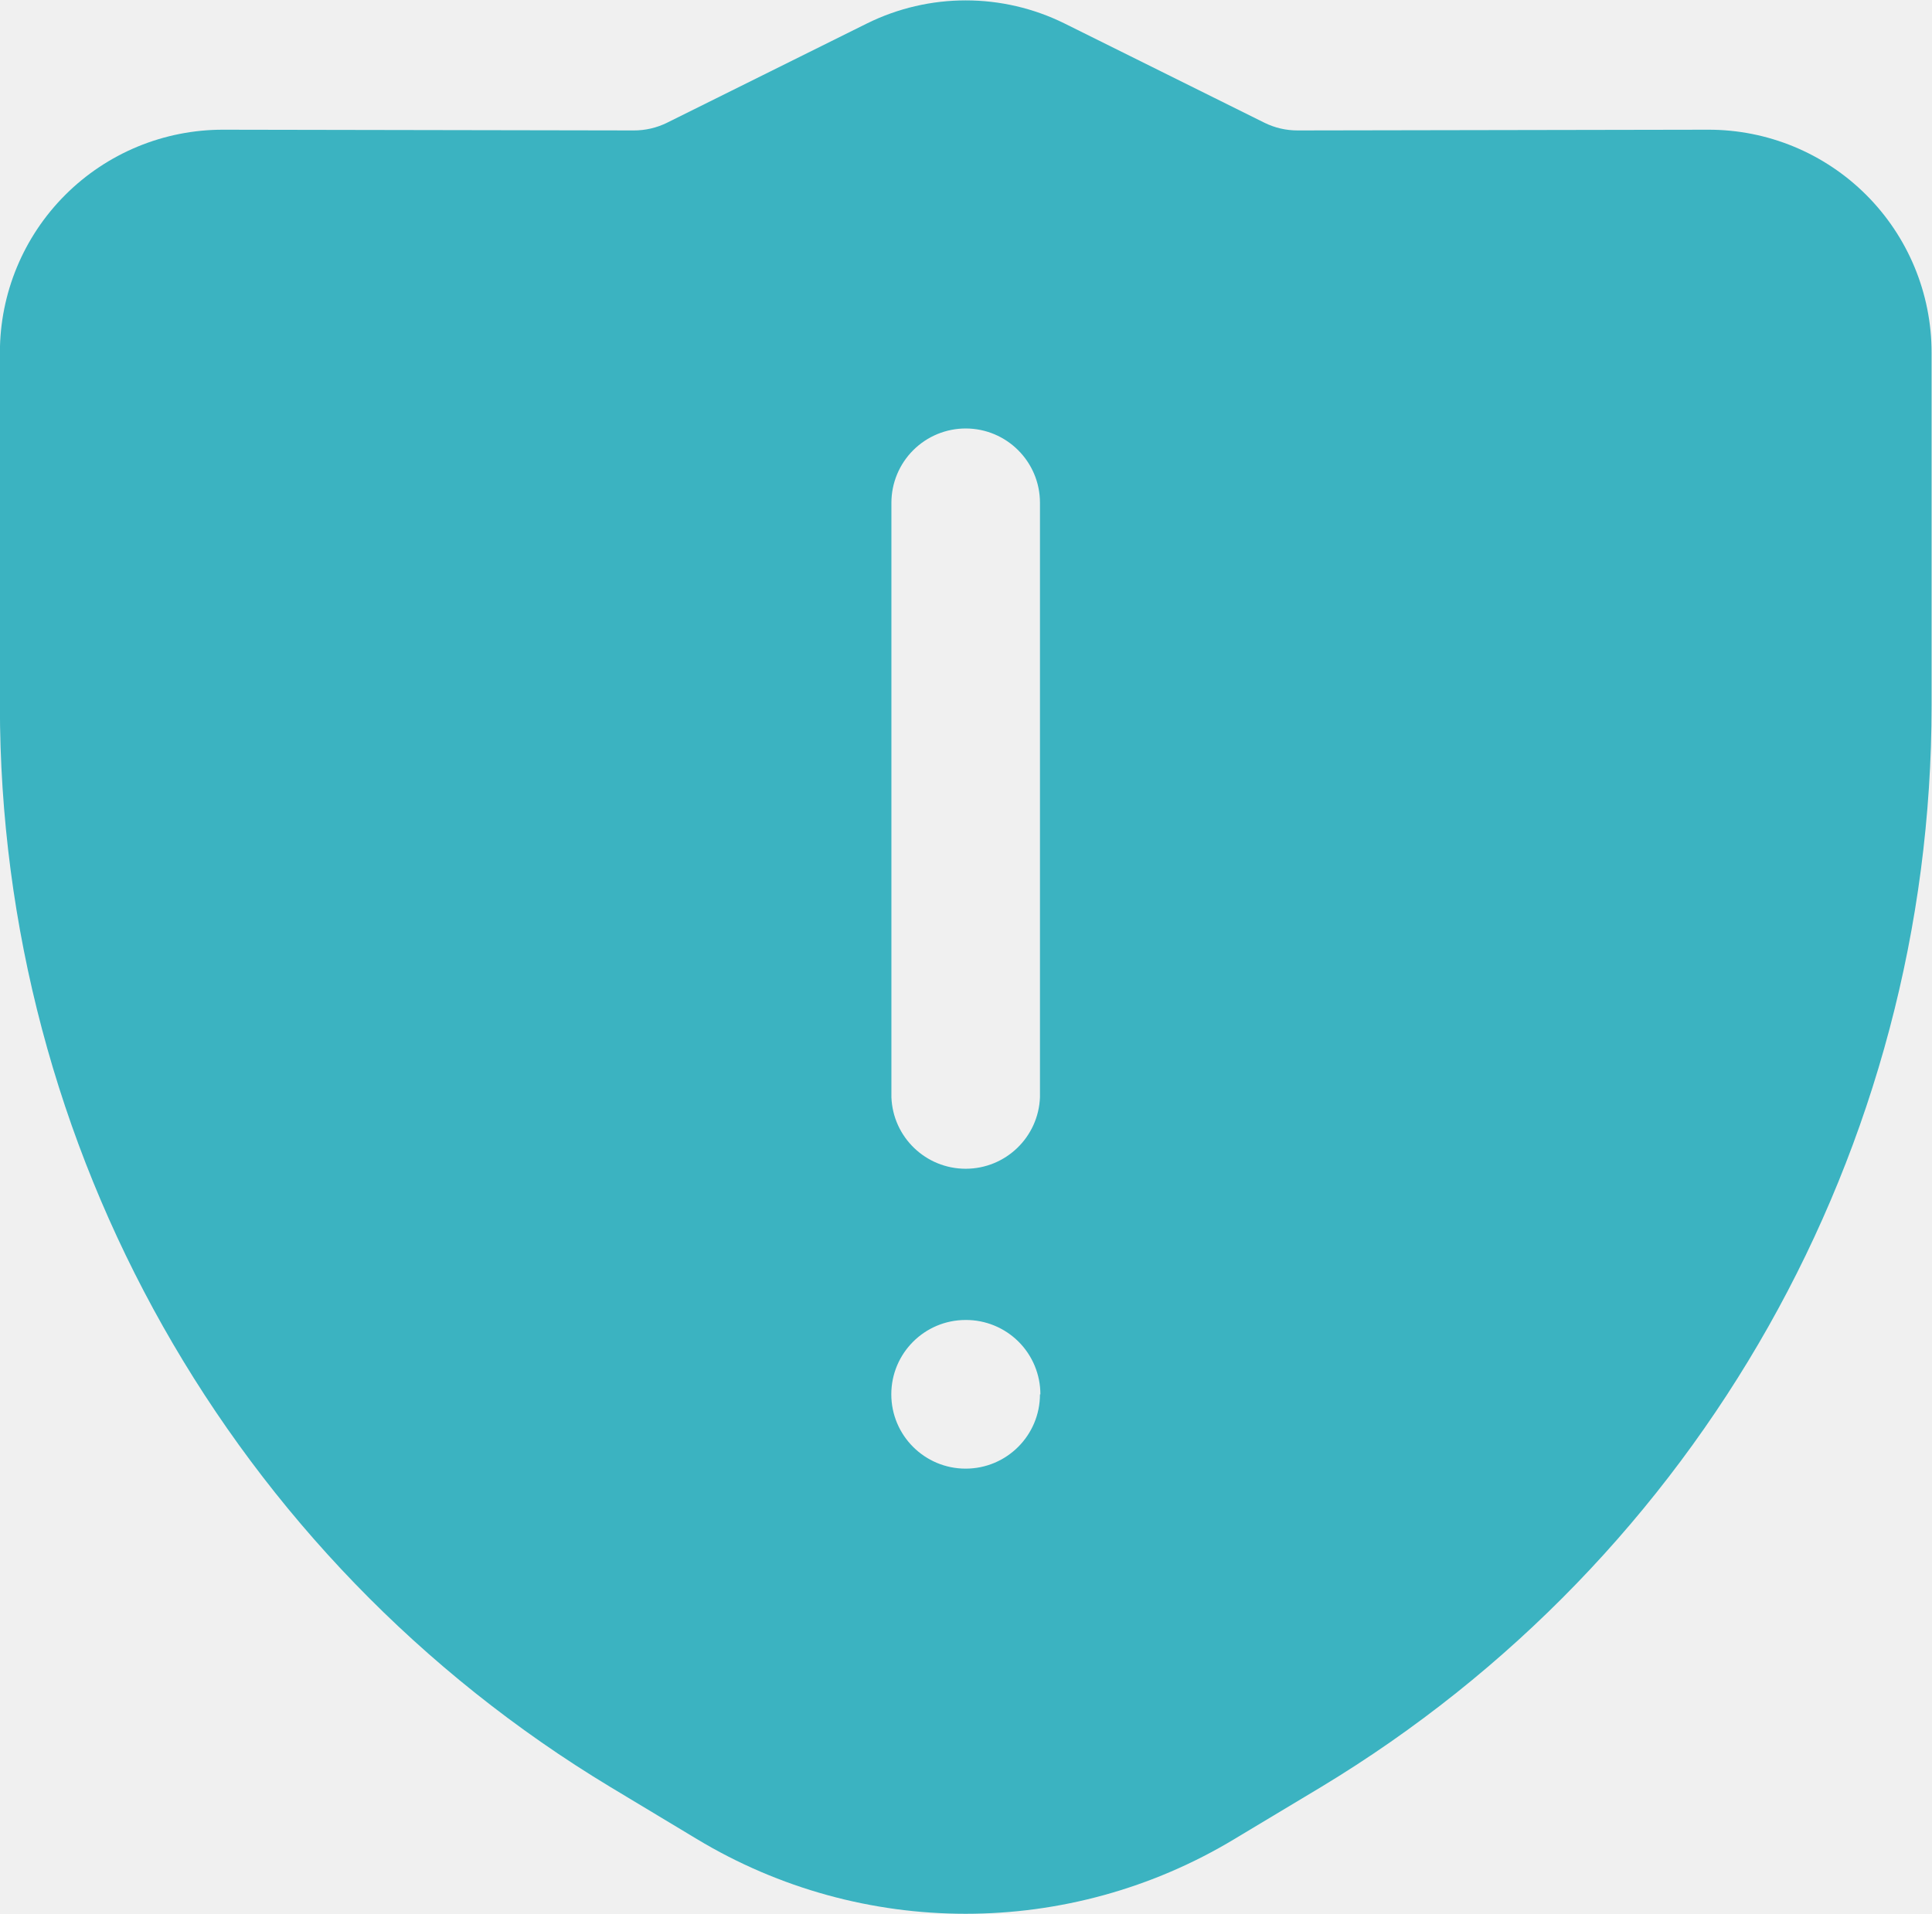
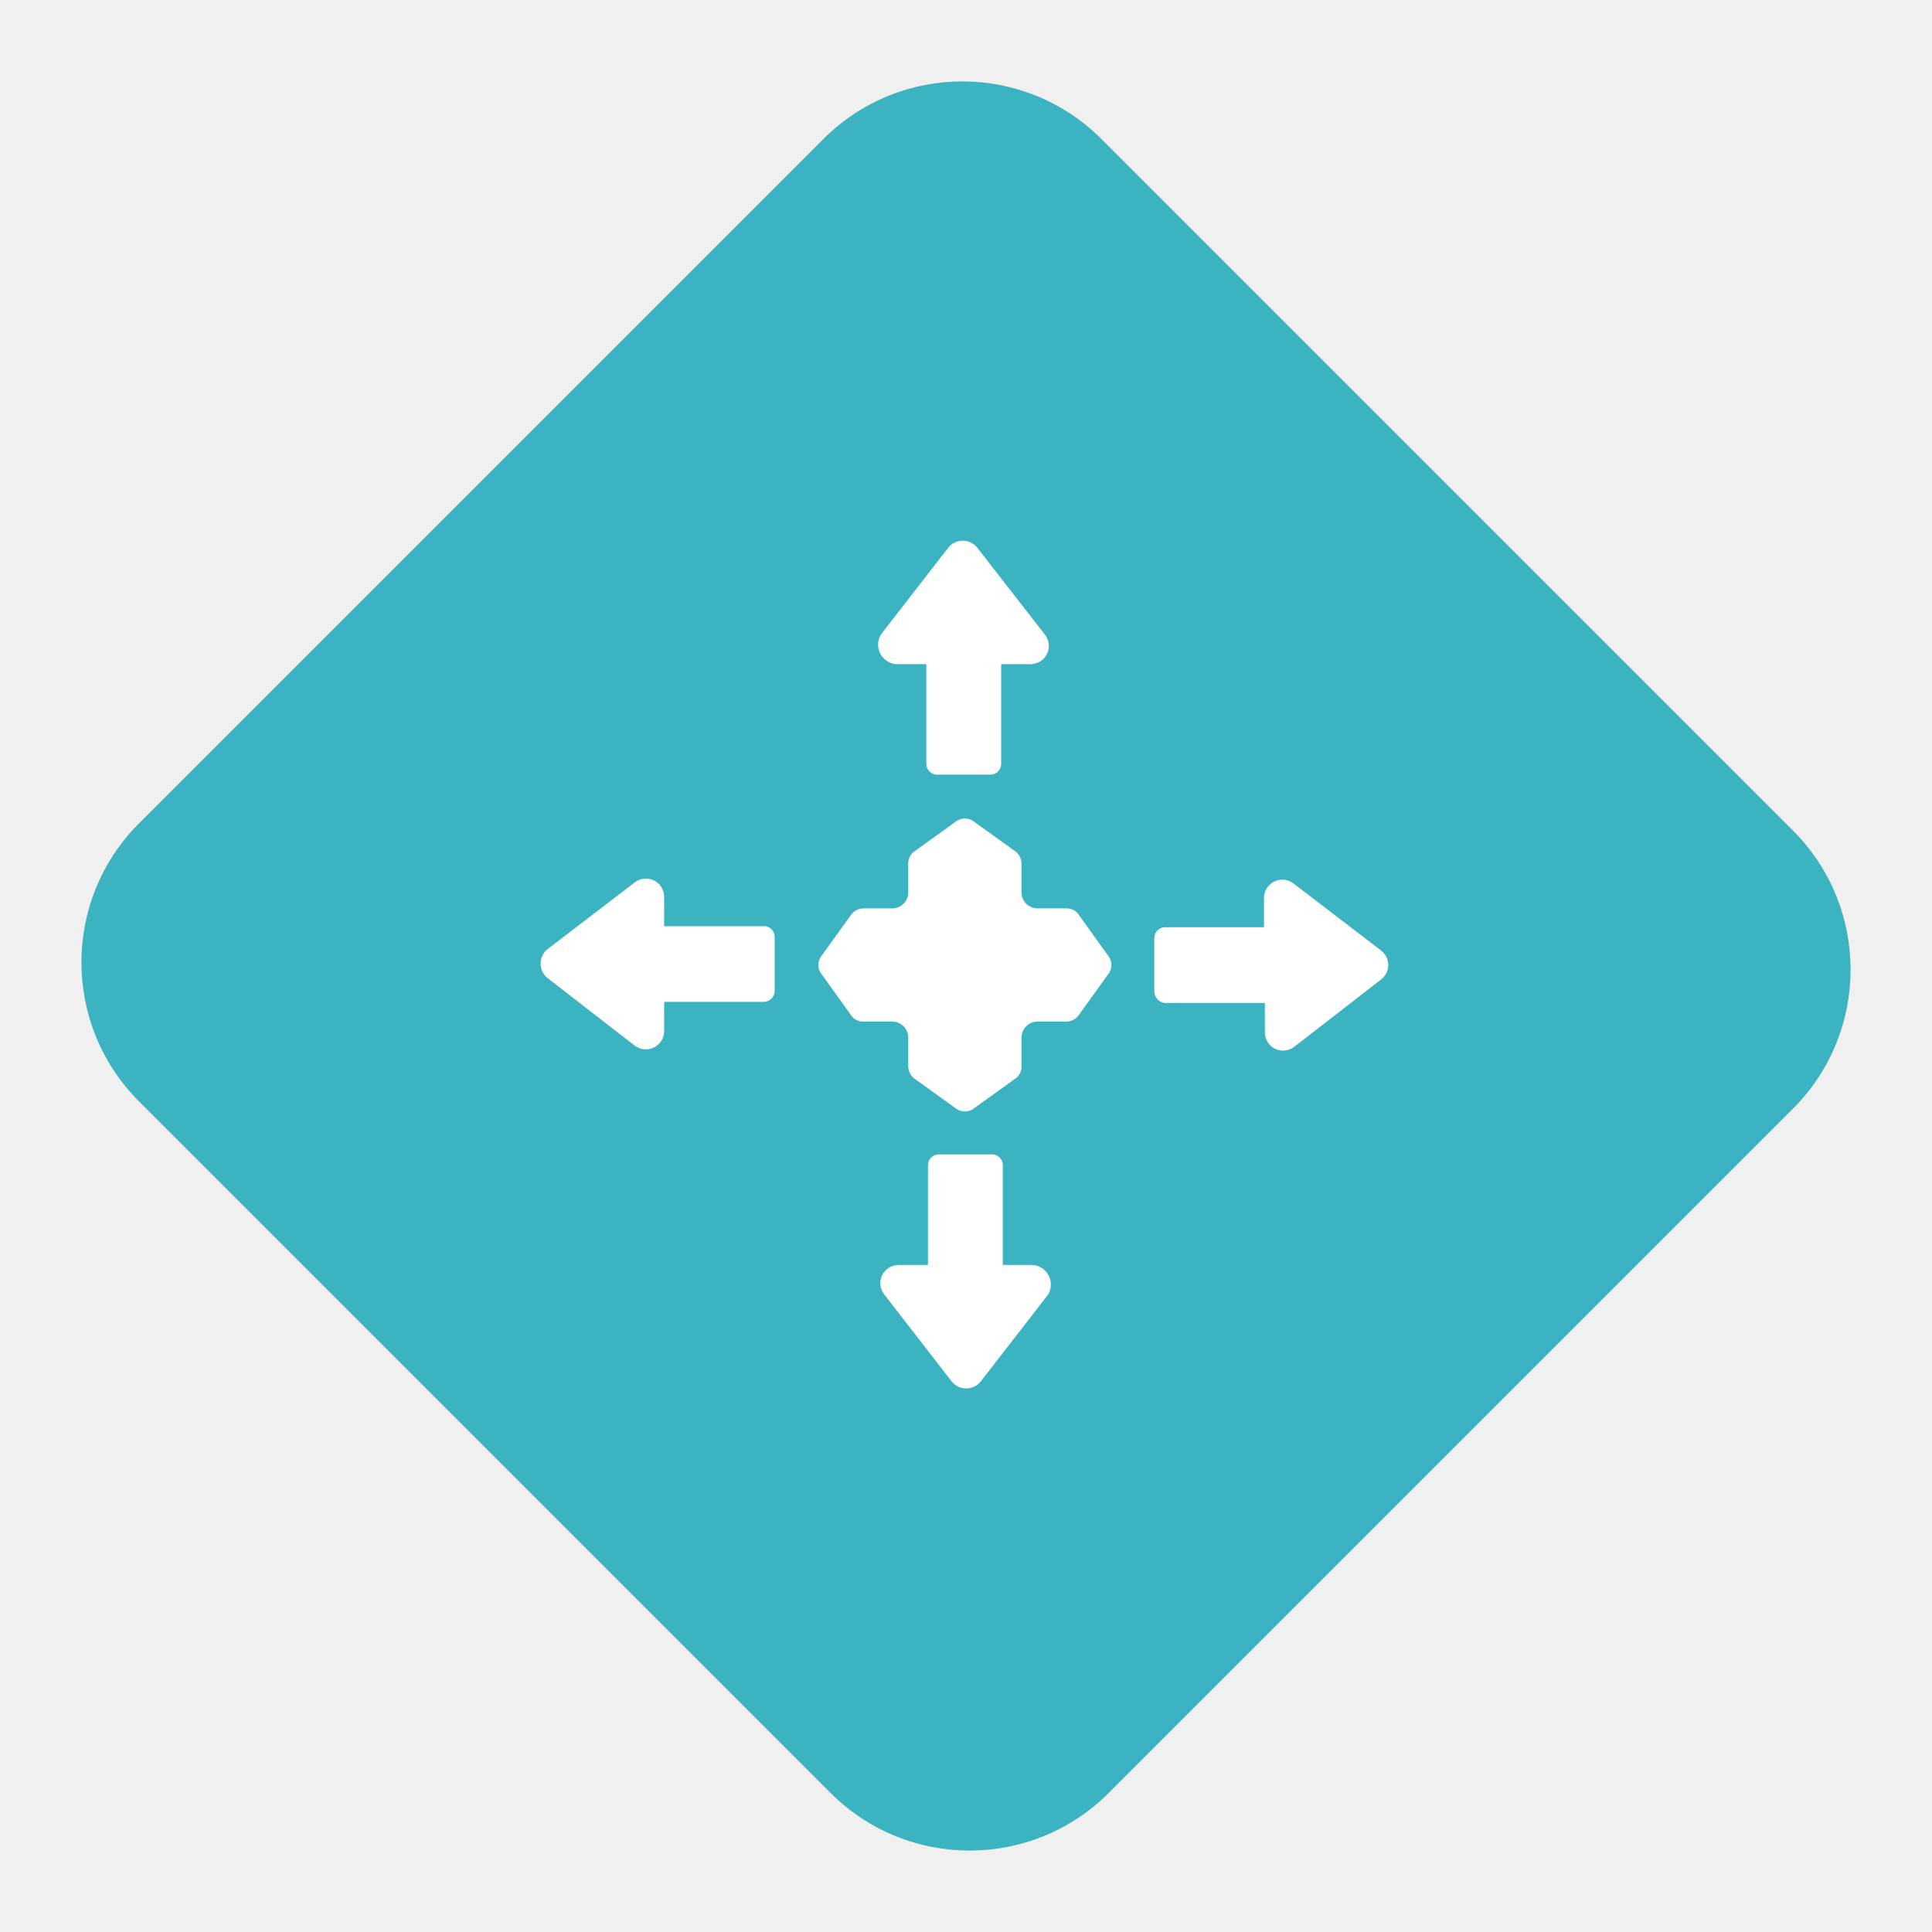
- <svg xmlns="http://www.w3.org/2000/svg" width="18.557" height="18.385" viewBox="0 0 18.557 18.385">
-   <path id="download_4_" data-name="download (4)" d="M190.3,204.728a5,5,0,0,0,5.164,0l.833-.5a12.134,12.134,0,0,0,5.863-10.388v-3.391a2.141,2.141,0,0,0-2.145-2.141l-3.944.007a.713.713,0,0,1-.319-.074l-1.919-.953a2.141,2.141,0,0,0-1.9,0l-1.919.953a.714.714,0,0,1-.319.074l-3.944-.007a2.141,2.141,0,0,0-2.145,2.141v3.391a12.133,12.133,0,0,0,5.863,10.388Zm2.582-13.55a.714.714,0,0,1,.714.714v5.71a.714.714,0,0,1-1.427,0v-5.71A.714.714,0,0,1,192.885,191.178Zm.714,9.278a.714.714,0,1,1-.714-.714A.714.714,0,0,1,193.6,200.457Z" transform="translate(-183.607 -187.062)" fill="#3bb3c1" fill-rule="evenodd" />
+ <svg xmlns="http://www.w3.org/2000/svg" id="Group_2368" data-name="Group 2368" width="78.61" height="78.61" viewBox="0 0 78.61 78.61">
+   <rect id="Rectangle_165" data-name="Rectangle 165" width="55.377" height="55.795" rx="8" transform="translate(0 39.157) rotate(-45)" fill="#3bb3c1" />
+   <g id="Group_2360" data-name="Group 2360" transform="translate(22 22)">
+     <path id="Path_1002" data-name="Path 1002" d="M92.806,228.071H88.744v-1.2a.742.742,0,0,0-1.2-.58l-3.554,2.72a.755.755,0,0,0,0,1.161l3.554,2.756a.746.746,0,0,0,1.2-.58v-1.2h4.062a.45.45,0,0,0,.435-.472v-2.176a.441.441,0,0,0-.435-.435Z" transform="translate(-83.721 -212.385)" fill="#fff" />
+     <path id="Path_1003" data-name="Path 1003" d="M478.494,229.573l-3.554-2.72a.746.746,0,0,0-1.2.58v1.2h-4.026a.441.441,0,0,0-.435.435v2.176a.475.475,0,0,0,.435.472h4.062v1.2a.742.742,0,0,0,1.2.58l3.554-2.756a.733.733,0,0,0-.036-1.161Z" transform="translate(-444.311 -212.907)" fill="#fff" />
+     <path id="Path_1004" data-name="Path 1004" d="M268.872,192.206a.588.588,0,0,0-.508-.254H267.2a.65.65,0,0,1-.653-.653v-1.161a.634.634,0,0,0-.254-.508l-1.669-1.2a.6.6,0,0,0-.762,0l-1.669,1.2a.588.588,0,0,0-.254.508V191.3a.65.65,0,0,1-.653.653h-1.161a.634.634,0,0,0-.508.254l-1.2,1.668a.6.6,0,0,0,0,.762l1.2,1.668a.588.588,0,0,0,.508.254h1.161a.65.65,0,0,1,.653.653v1.161a.634.634,0,0,0,.254.508l1.669,1.2a.6.6,0,0,0,.762,0l1.669-1.2a.588.588,0,0,0,.254-.508v-1.161a.65.65,0,0,1,.653-.653h1.161a.634.634,0,0,0,.508-.254l1.2-1.668a.6.6,0,0,0,0-.762Z" transform="translate(-246.984 -176.992)" fill="#fff" />
+     <path id="Path_1005" data-name="Path 1005" d="M296.537,18.744h1.2v4.062a.441.441,0,0,0,.435.435h2.176a.441.441,0,0,0,.435-.435V18.744h1.2a.742.742,0,0,0,.58-1.2L299.8,13.993a.755.755,0,0,0-1.161,0l-2.756,3.554a.8.8,0,0,0,.653,1.2Z" transform="translate(-282.047 -13.721)" fill="#fff" />
+     <path id="Path_1006" data-name="Path 1006" d="M303.435,403.779h-1.2v-4.062a.441.441,0,0,0-.435-.435h-2.176a.441.441,0,0,0-.435.435v4.062h-1.2a.742.742,0,0,0-.58,1.2l2.756,3.554a.755.755,0,0,0,1.161,0l2.756-3.554a.8.8,0,0,0-.653-1.2Z" transform="translate(-283.432 -374.311)" fill="#fff" />
+   </g>
</svg>
